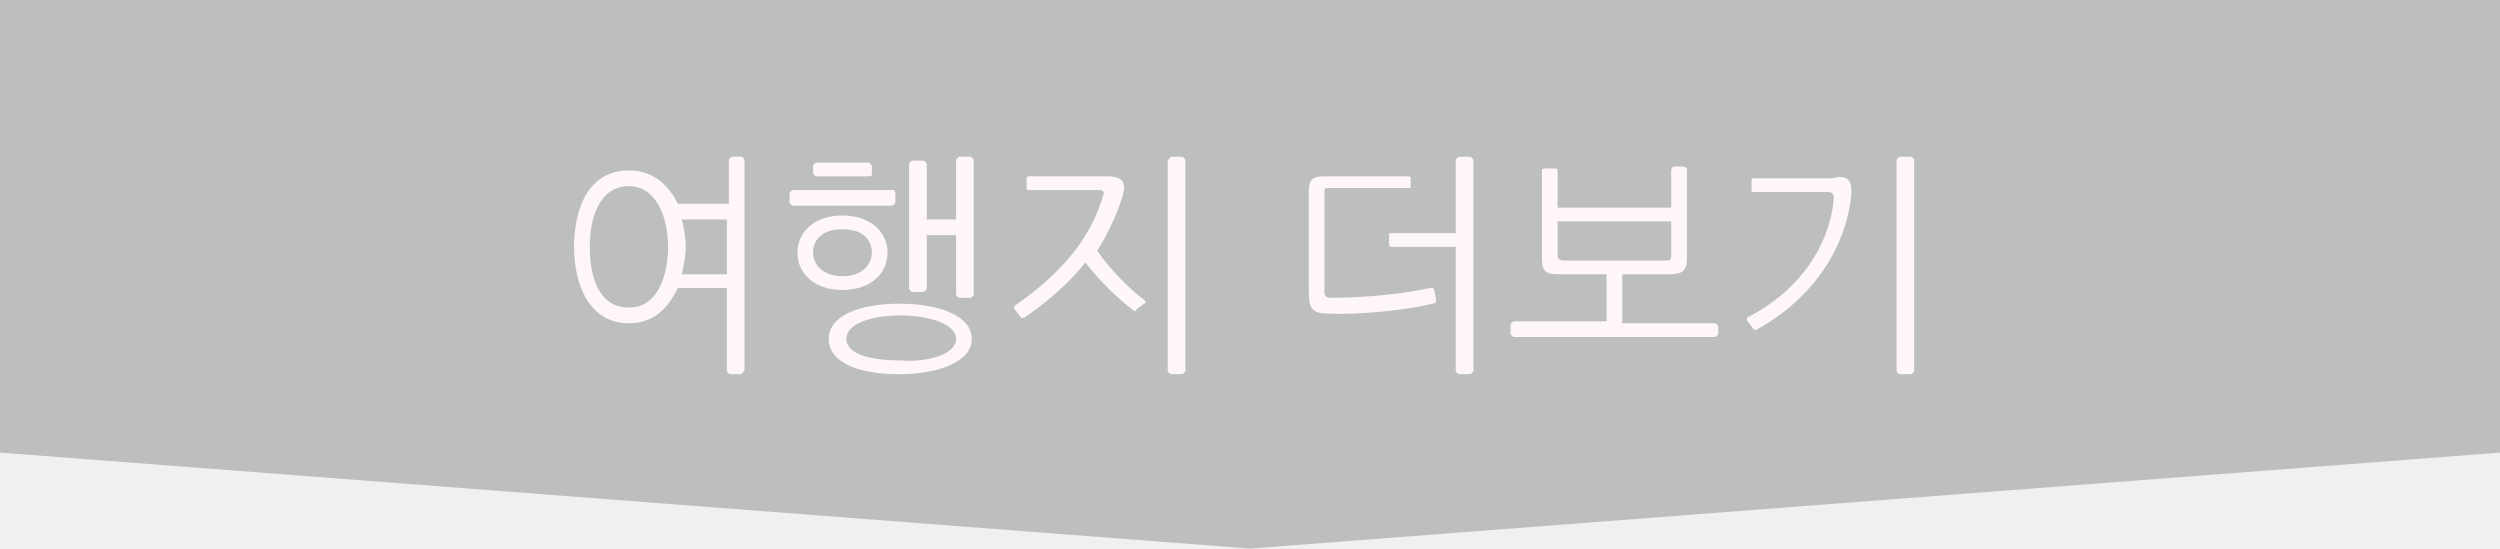
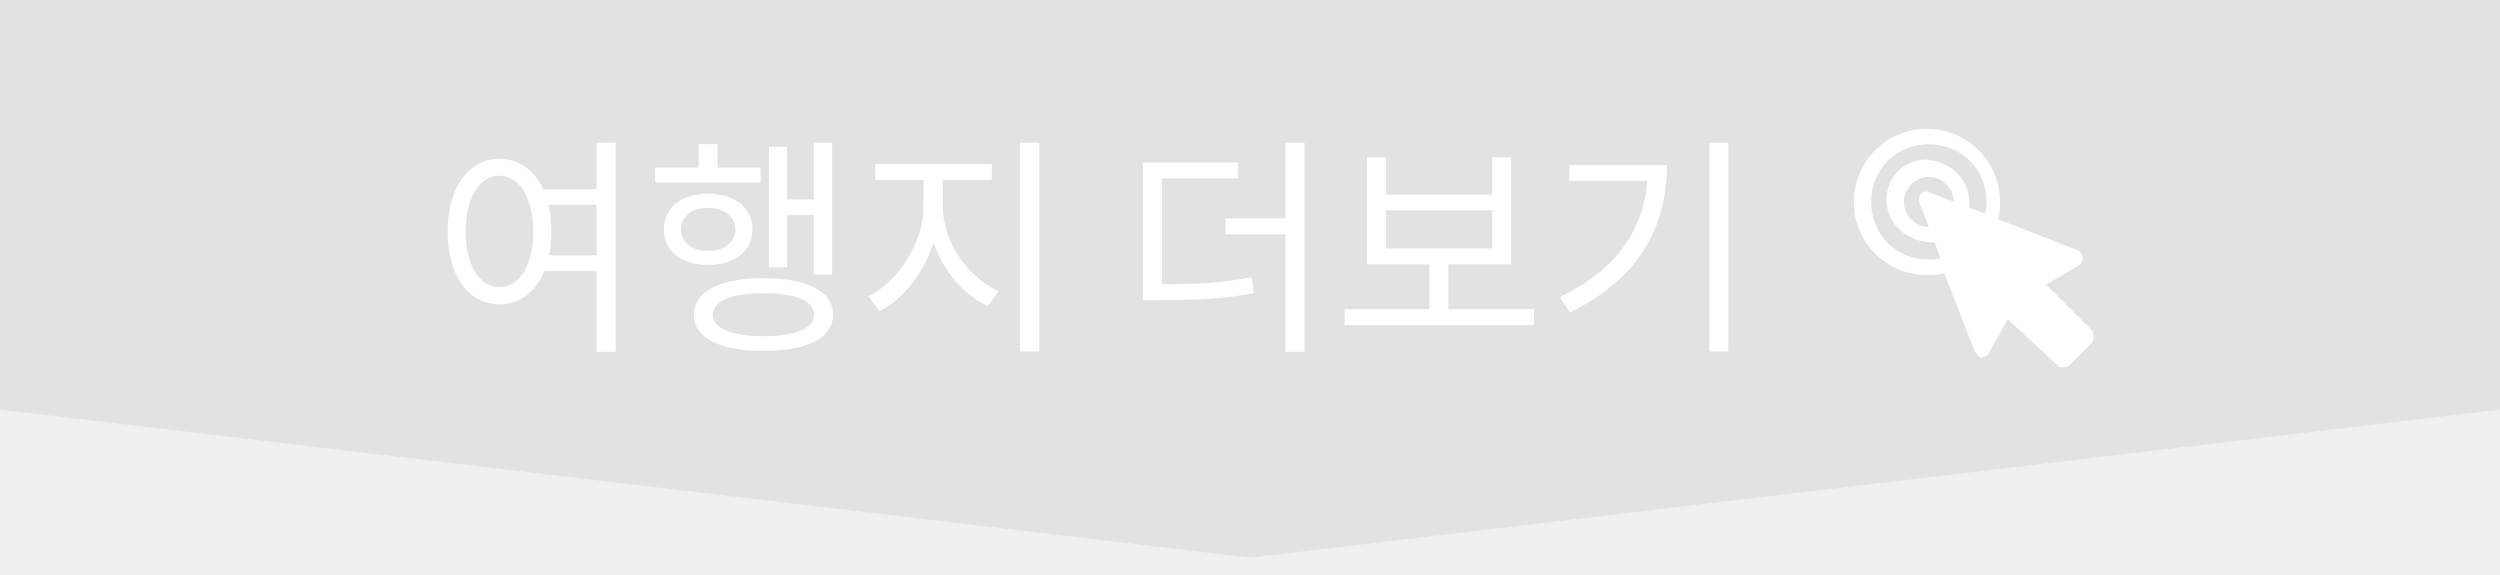
- <svg xmlns="http://www.w3.org/2000/svg" width="127.6" height="28">
-   <path fill="#bdbebf" d="M127.6 0v23.1L63.8 28 0 23.1V0z" />
-   <path fill="#fff7f7" d="M37.8 19.1h-.5c-.1 0-.2-.1-.2-.2v-4.2h-2.5c-.5 1-1.2 1.8-2.5 1.8-2.1 0-2.8-2.1-2.8-3.9 0-1.9.7-3.9 2.8-3.9 1.2 0 2 .7 2.5 1.7h2.6V8.2c0-.1.1-.2.2-.2h.4c.1 0 .2.1.2.2v10.7c-.1.1-.1.2-.2.2zm-3.7-6.5c0-1.5-.6-3.1-2-3.1-1.5 0-2 1.6-2 3.1 0 1.4.4 3.1 2 3.1 1.5 0 2-1.7 2-3.1zm.9 0c0 .5-.1.9-.2 1.4h2.3v-2.8h-2.3c.1.4.2.9.2 1.4zm10.5-2.1h-5c-.1 0-.2-.1-.2-.2v-.4c0-.1.1-.2.2-.2h5c.1 0 .2 0 .2.2v.4c0 .1-.1.2-.2.2zm-.2 2.4c0 1-.8 1.9-2.3 1.9-1.5 0-2.3-.9-2.3-1.9 0-1 .8-1.9 2.3-1.9 1.5 0 2.3.9 2.3 1.9zm-.8 0c0-.7-.5-1.2-1.5-1.2s-1.5.5-1.5 1.2c0 .6.5 1.2 1.5 1.2s1.5-.6 1.5-1.2zM44.3 9h-2.6c-.1 0-.2-.1-.2-.2v-.3c0-.1.1-.2.2-.2h2.6c.1 0 .2.1.2.2v.4c0 .1-.1.1-.2.1zm5.3 8.3c0 1.2-1.8 1.8-3.7 1.8-2.1 0-3.6-.6-3.6-1.8 0-1.2 1.6-1.8 3.6-1.8s3.7.6 3.7 1.8zm-.8 0c0-.8-1.5-1.2-2.8-1.2-1.5 0-2.8.4-2.8 1.2 0 .8 1.3 1.1 2.8 1.1 1.3.1 2.8-.3 2.8-1.1zm-1.5-6.1h1.5v-3c0-.1.1-.2.2-.2h.5c.1 0 .2.1.2.2V15c0 .1-.1.2-.2.2H49c-.1 0-.2-.1-.2-.2v-3h-1.5v2.7c0 .1-.1.2-.2.2h-.5c-.1 0-.2-.1-.2-.2V8.4c0-.1.1-.2.2-.2h.5c.1 0 .2.1.2.2zM58 15.8c0 .1-.1.1-.2 0-.8-.6-1.7-1.5-2.4-2.4-.8 1-1.8 1.9-3.1 2.8-.1 0-.2.1-.2 0l-.3-.4c-.1-.1 0-.2 0-.2 2.6-1.8 3.9-3.6 4.5-5.6.1-.2 0-.3-.2-.3h-3.6c-.1 0-.1 0-.1-.2v-.4c0-.1.1-.1.2-.1h3.9c.8 0 1 .3.8 1-.3 1-.8 2-1.3 2.8.7 1 1.7 2 2.4 2.5.1.1.1.2 0 .2zm2.3 3.3h-.5c-.1 0-.2-.1-.2-.2V8.2c.1-.1.1-.2.2-.2h.5c.1 0 .2.1.2.2v10.7c0 .1-.1.2-.2.2zm13-3.8c0 .1 0 .2-.2.2-1.1.3-3.8.6-5.4.5-.7 0-.9-.3-.9-1V9.8c0-.7.2-.8.9-.8h4.1c.1 0 .2 0 .2.1v.4c0 .1 0 .1-.2.1h-4c-.2 0-.2 0-.2.3v5c0 .2.1.3.3.3 1.8 0 3.7-.2 5.1-.5.1 0 .2 0 .2.1zm1-3.4V8.2c0-.1.1-.2.2-.2h.5c.1 0 .2.1.2.2v10.7c0 .1-.1.2-.2.2h-.5c-.1 0-.2-.1-.2-.2v-6.3h-3.2c-.1 0-.2 0-.2-.1V12c0-.1 0-.1.2-.1zm8.5 2.1v2.5h4.7c.1 0 .2.1.2.2v.3c0 .1-.1.2-.2.2H77.3c-.1 0-.2-.1-.2-.2v-.4c0-.1.1-.2.2-.2H82V14h-2.4c-.8 0-.9-.2-.9-.9V8.7c0-.1.1-.1.2-.1h.5c.1 0 .1.1.1.1v1.9h5.8V8.7c0-.1.1-.2.1-.2h.5c.1 0 .2.1.2.1v4.6c0 .6-.2.8-.9.8zm-3.3-2.7V13c0 .2.1.3.3.3H85c.2 0 .3 0 .3-.3v-1.7zm15-1.5c-.2 2.7-1.9 5.4-4.8 7-.1.1-.2 0-.2 0l-.3-.4c-.1-.1 0-.2 0-.2 2.7-1.4 4.2-3.7 4.4-6.1 0-.2-.1-.3-.3-.3h-3.8c-.1 0-.1 0-.1-.2v-.4c0-.1 0-.1.1-.1h4c.8-.2 1 .1 1 .7zm3 9.3H97c-.1 0-.2-.1-.2-.2V8.2c0-.1.1-.2.2-.2h.5c.1 0 .2.1.2.2v10.7c0 .1-.1.2-.2.2z" class="st2" />
+ <svg xmlns="http://www.w3.org/2000/svg" version="1.1" id="Layer_1" x="0px" y="0px" viewBox="0 0 130 29.9" style="enable-background:new 0 0 130 29.9;" xml:space="preserve">
+   <style type="text/css">
+ 	.st0{fill:#E2E2E2;}
+ 	.st1{fill:#FFFFFF;}
+ 	.st2{font-family:'NotoSansCJKjp-Medium-90ms-RKSJ-H';}
+ 	.st3{font-size:12px;}
+ </style>
+   <polygon class="st0" points="130,0 130,21.3 65,29 0,21.3 0,0 " />
+   <text transform="matrix(1 0 0 1 22.48 17.3401)" class="st1 st2 st3">여행지 더보기</text>
+   <path class="st1" d="M108.8,17.2l-2.4-2.4l1.7-1c0.1-0.1,0.2-0.2,0.2-0.4c0-0.2-0.1-0.3-0.3-0.4l-4.1-1.6c0.1-0.3,0.1-0.6,0.1-0.9  c0-2.1-1.7-3.8-3.8-3.8s-3.8,1.7-3.8,3.8s1.7,3.8,3.8,3.8c0.3,0,0.6,0,0.9-0.1l1.6,4.1c0.1,0.1,0.2,0.3,0.3,0.3  c0.2,0,0.3-0.1,0.4-0.2l1-1.8L107,19c0.1,0.1,0.2,0.1,0.3,0.1c0.1,0,0.2,0,0.3-0.1l1.2-1.2C108.9,17.6,108.9,17.4,108.8,17.2z   M100.3,10c-0.2-0.1-0.4,0-0.5,0.2c0,0.1,0,0.2,0,0.3l0.5,1.3c-0.7,0-1.3-0.6-1.3-1.3c0-0.7,0.6-1.3,1.3-1.3c0,0,0,0,0,0l0,0  c0.7,0,1.3,0.6,1.3,1.3L100.3,10z M100.3,13.5c-1.7,0-3-1.3-3-3s1.3-3,3-3s3,1.3,3,3c0,0.2,0,0.4-0.1,0.6l-0.8-0.3  c0-0.1,0-0.2,0-0.3c0-1.2-1-2.1-2.2-2.2l0,0c-1.2,0-2.1,0.9-2.1,2.1c0,0,0,0,0,0c0,1.2,1,2.1,2.2,2.2l0,0c0.1,0,0.2,0,0.3,0l0.3,0.8  C100.7,13.5,100.5,13.5,100.3,13.5L100.3,13.5z" />
</svg>
